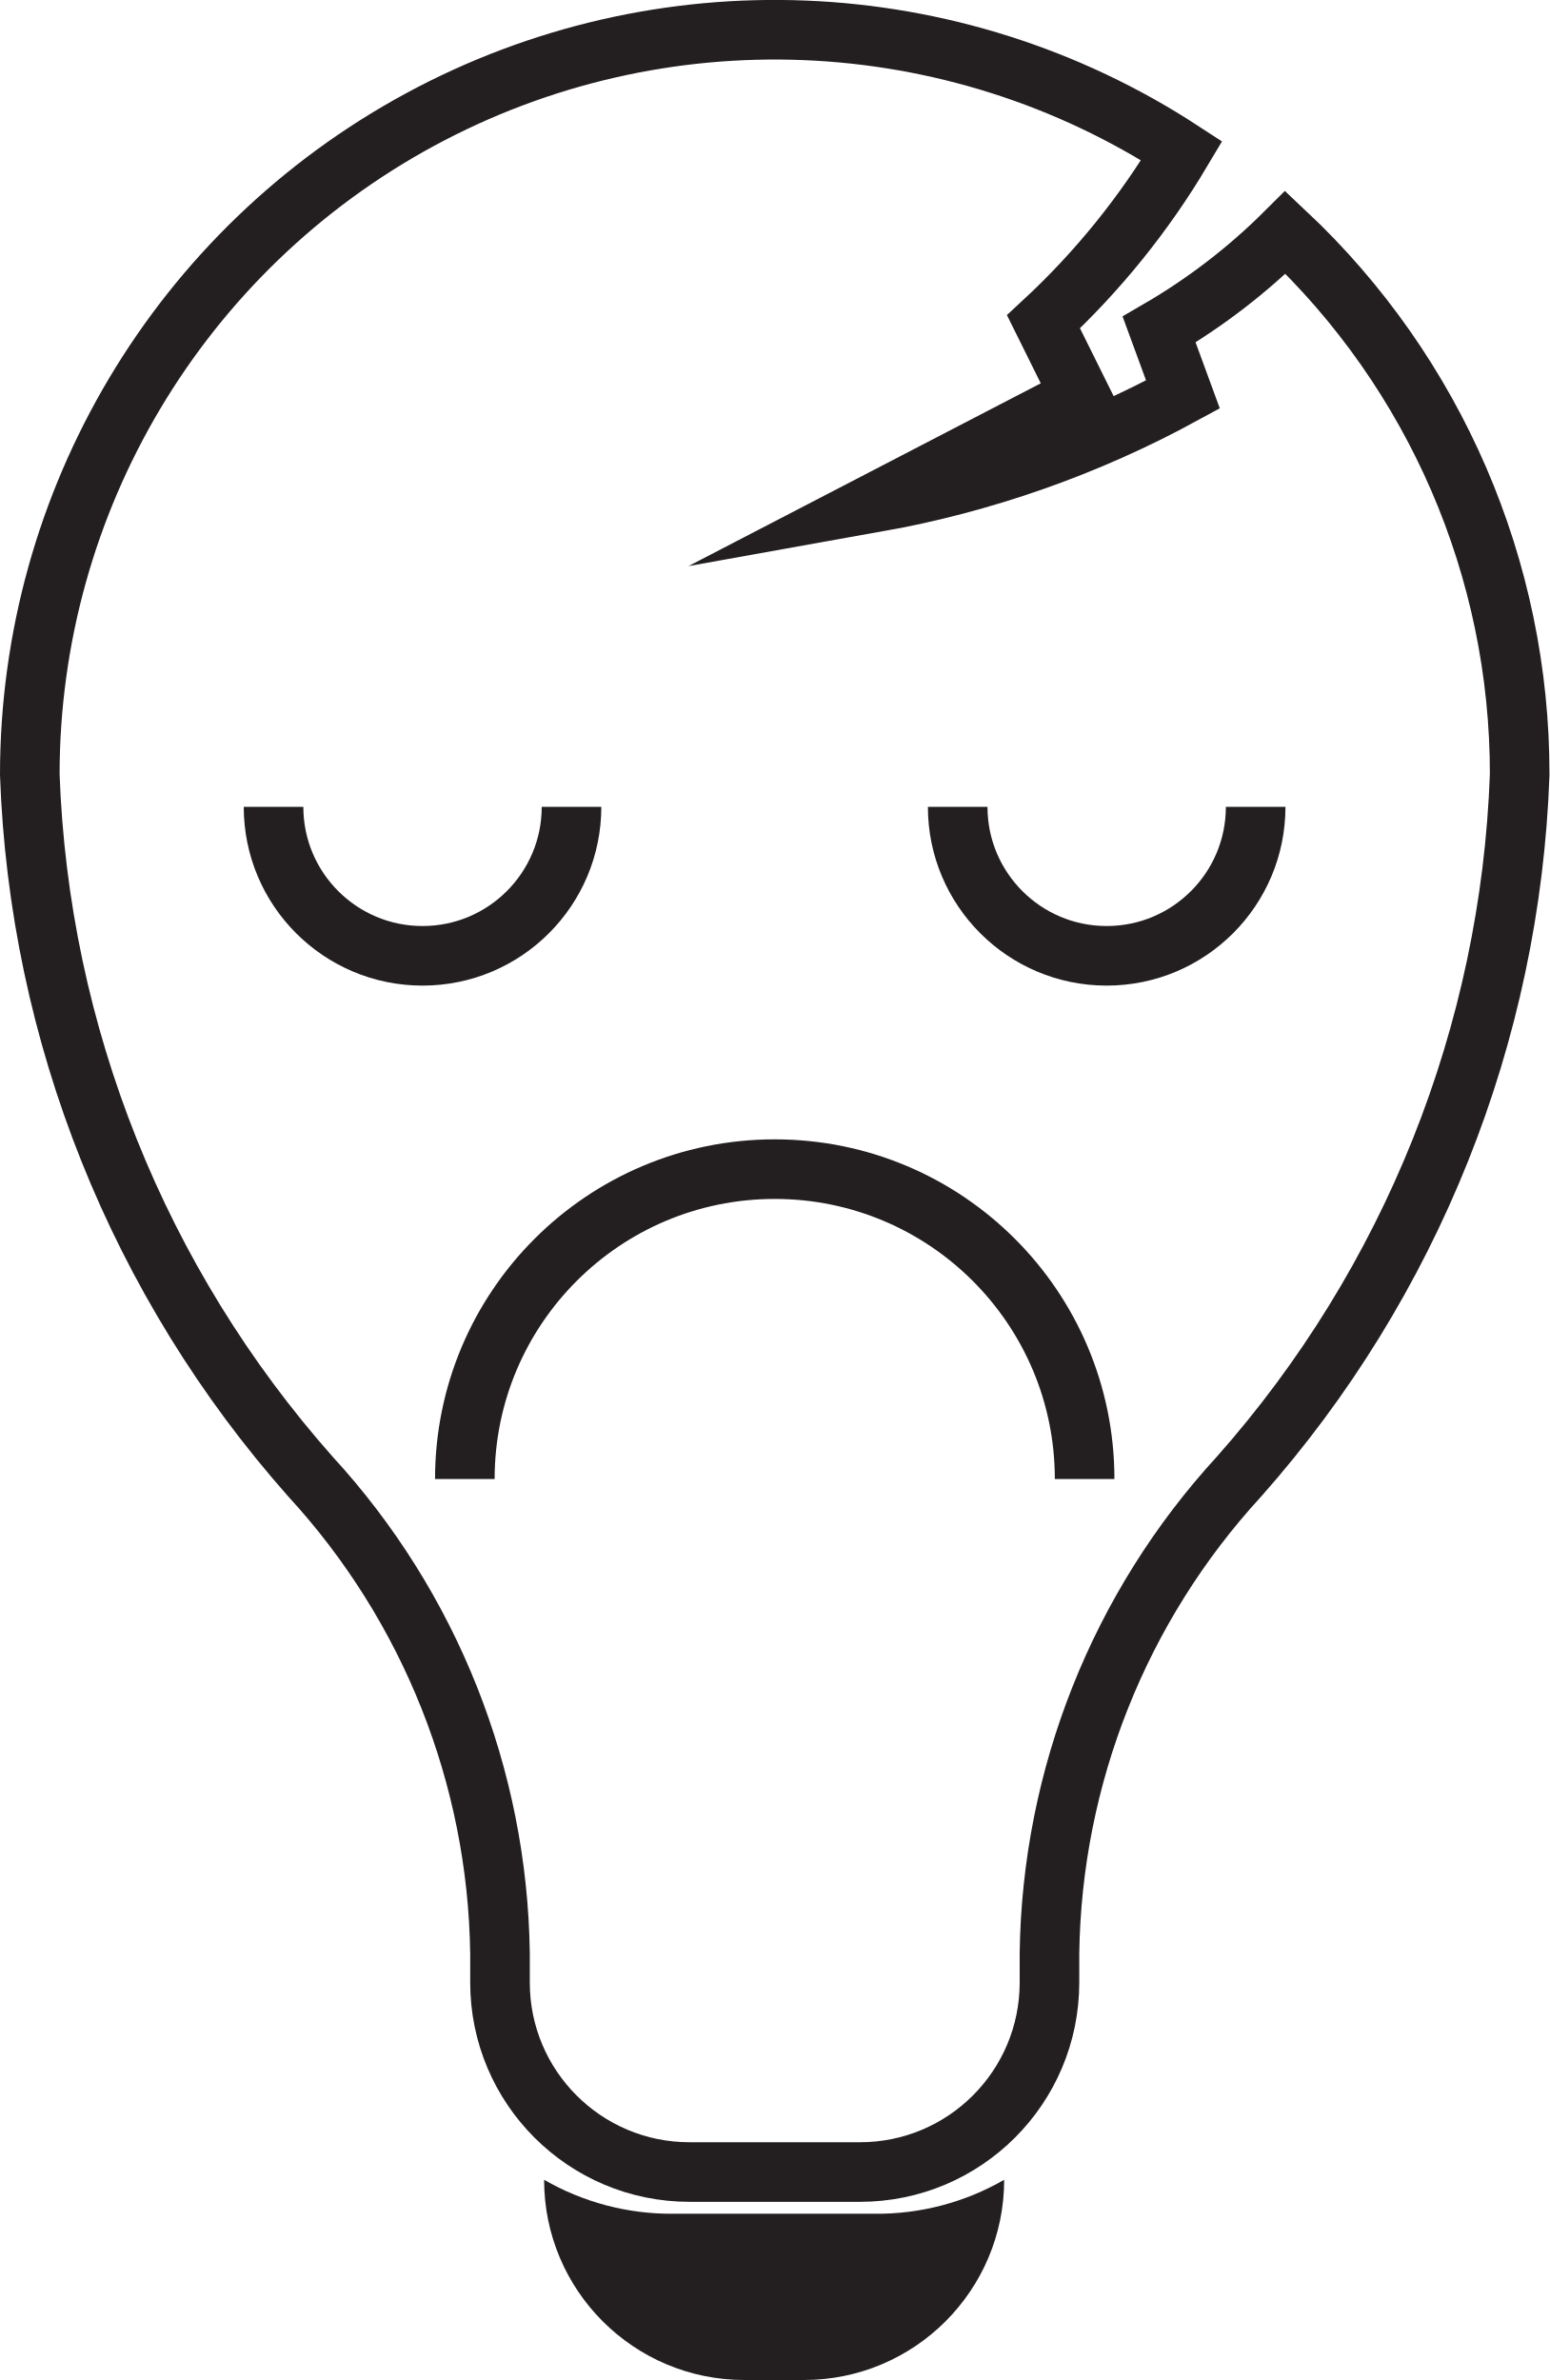
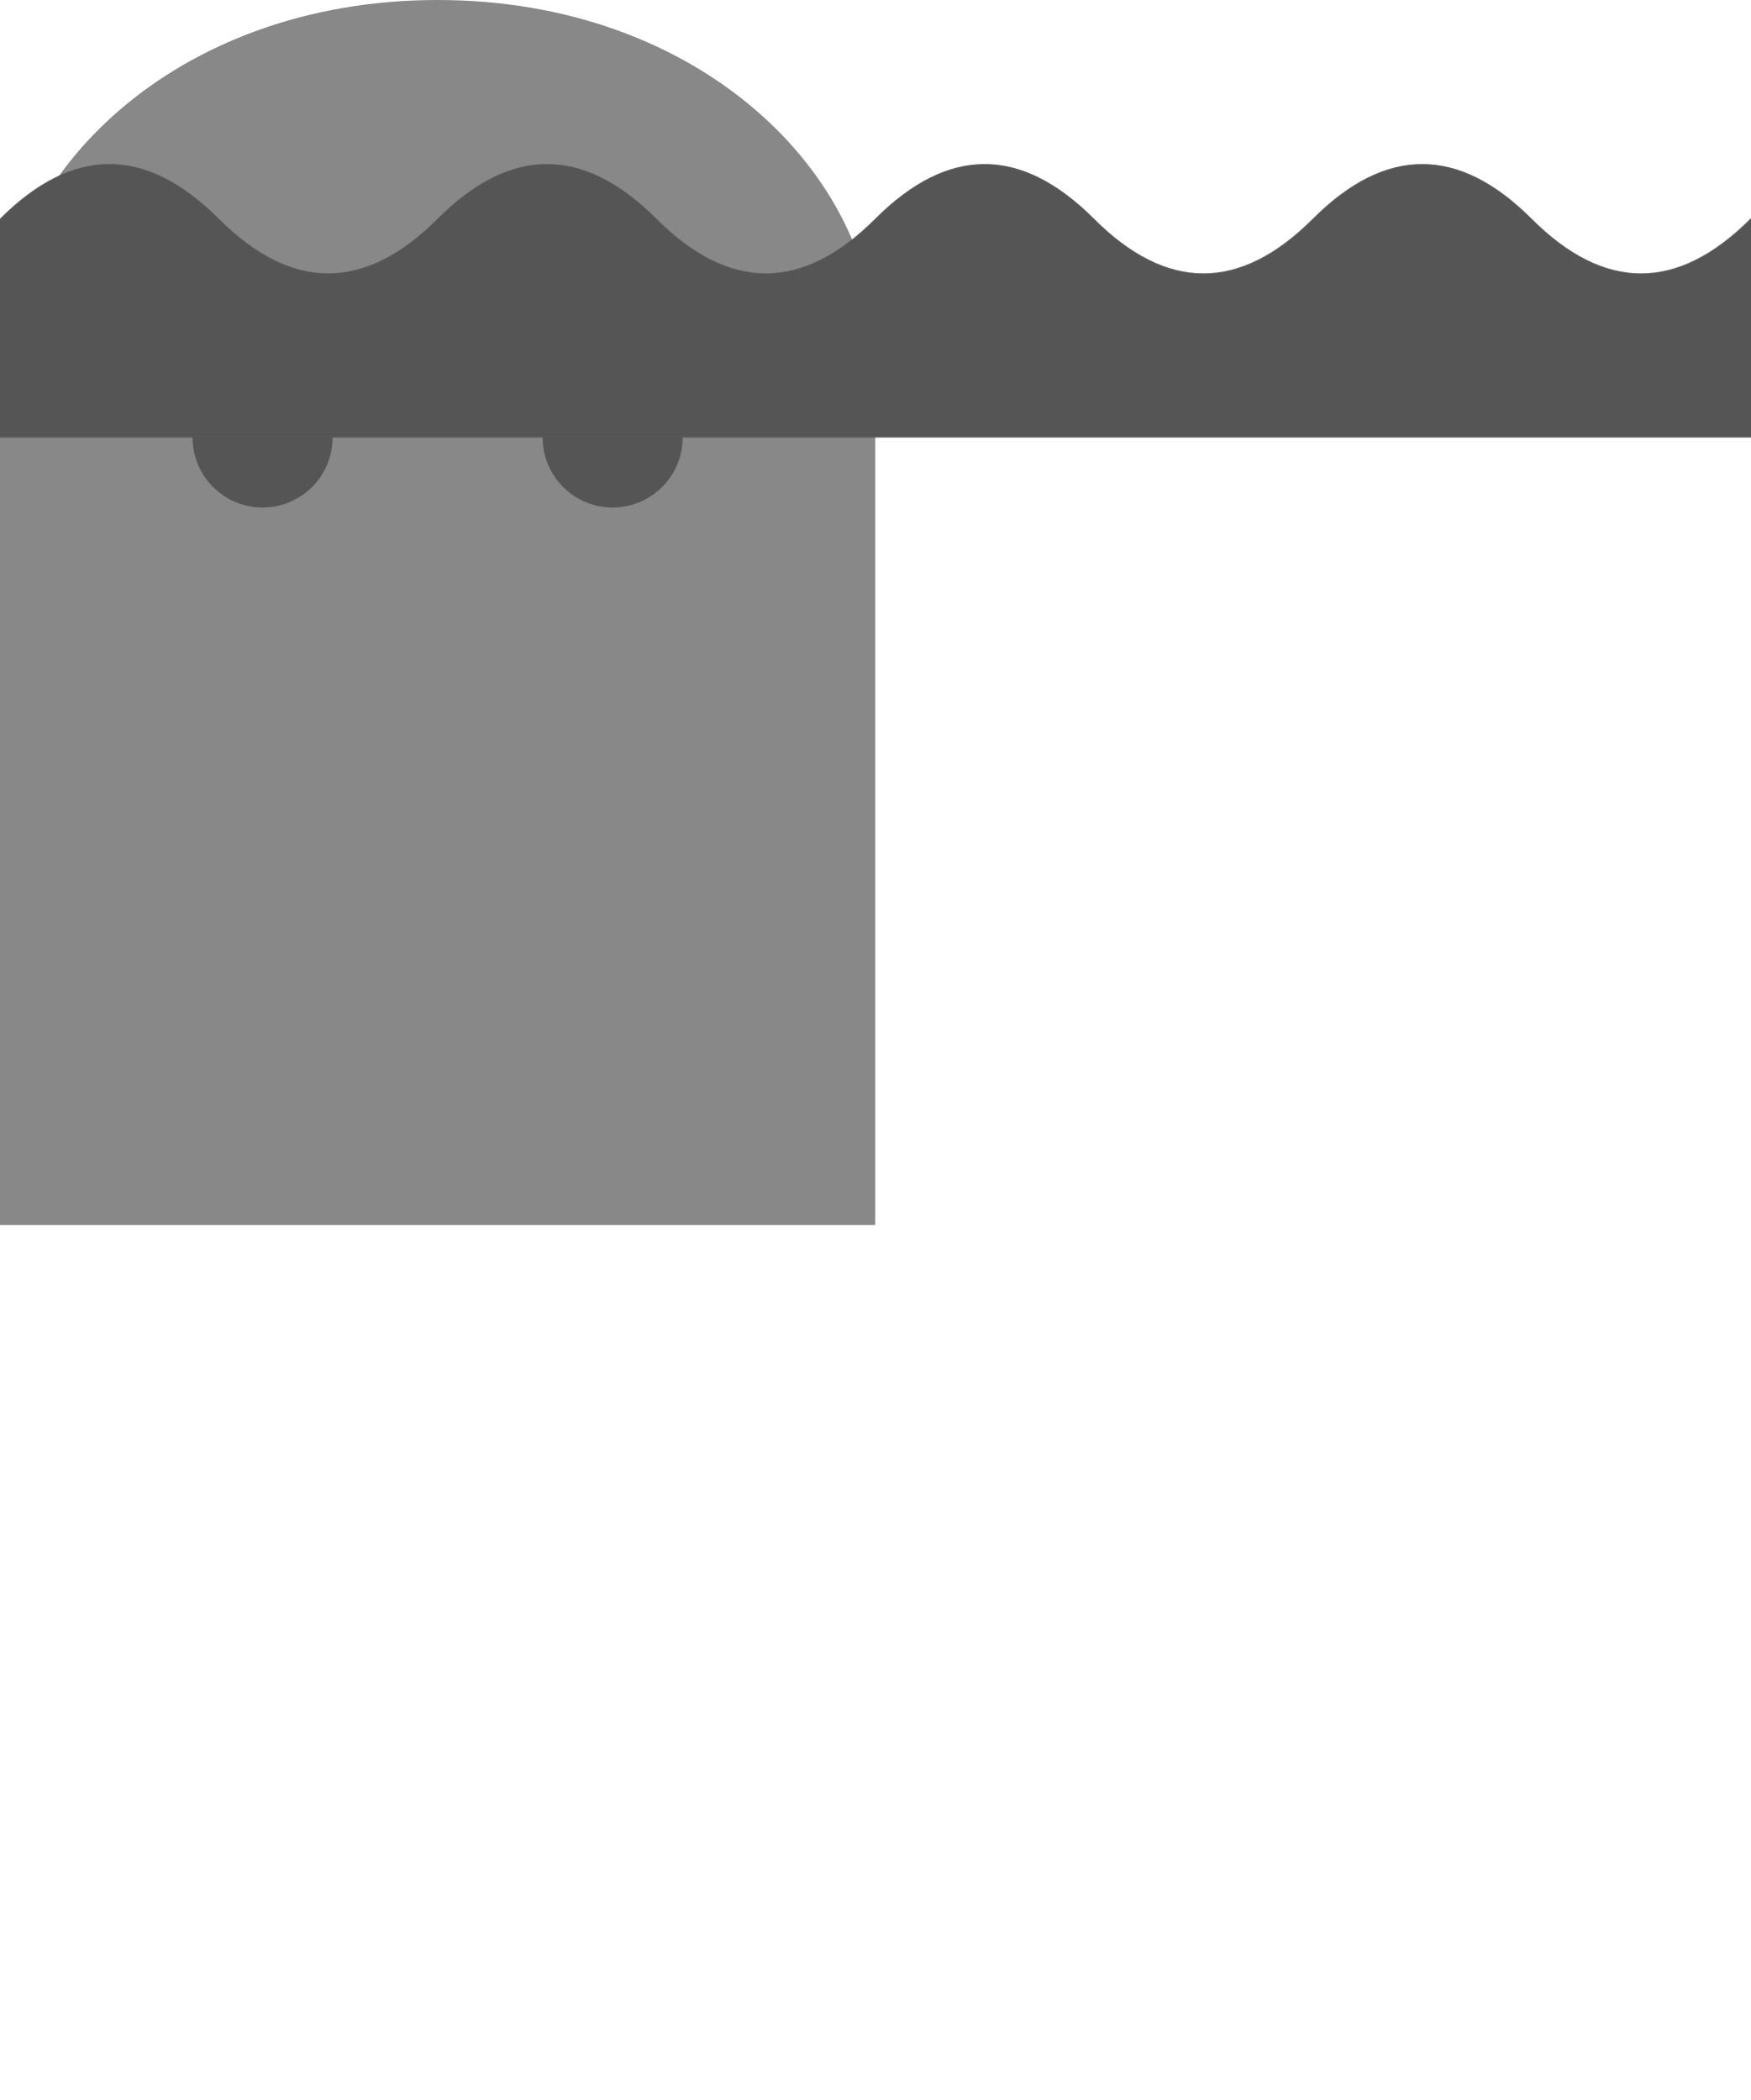
- <svg xmlns="http://www.w3.org/2000/svg" viewBox="0 0 26 39.94">
+ <svg xmlns="http://www.w3.org/2000/svg" width="400" height="480" viewBox="0 0 200 240">
+   <path id="ghost-body" fill="#888" stroke="none" d="     m 0,40     c 0,-20,20,-40,50,-40     c 30,0,50,20,50,40 l0,100     h-100     z" />
+   <circle cx="30" cy="50" r="8" fill="#555" />
+   <circle cx="70" cy="50" r="8" fill="#555" />
  <defs>
-     <style>.cls-1{fill:none;stroke:#231f20;stroke-miterlimit:10;}.cls-2{fill:#231f20;}</style>
+     <pattern id="wavePattern" x="0" y="0" width="50" height="100" patternUnits="userSpaceOnUse">
+       <path fill="#555" stroke="none" d="m0,25 q12.5,-12.5,25,0 q12.5,12.5,25,0 l0,25 l-100,0 z" />
+     </pattern>
  </defs>
-   <g id="Layer_2" data-name="Layer 2">
-     <g id="Layer_1-2" data-name="Layer 1">
-       <path class="cls-1" d="M25.5,13a18.77,18.77,0,0,1-4.71,11.78,12.07,12.07,0,0,0-3.18,8v.49a3.18,3.18,0,0,1-3.18,3.18H11.57a3.18,3.18,0,0,1-3.18-3.18v-.49a12.07,12.07,0,0,0-3.18-8A18.77,18.77,0,0,1,.5,13,12.5,12.5,0,0,1,19.83,2.53,12.92,12.92,0,0,1,17.51,5.4l.62,1.25L14.7,8.43a17,17,0,0,0,5.15-1.81l-.4-1.09A10.45,10.45,0,0,0,21.57,3.9,12.46,12.46,0,0,1,25.5,13Z" />
-       <path class="cls-2" d="M16.85,36.58h0a3.36,3.36,0,0,1-3.36,3.36h-1a3.36,3.36,0,0,1-3.36-3.36h0a4.27,4.27,0,0,0,2.16.57h3.38A4.27,4.27,0,0,0,16.85,36.58Z" />
-       <path class="cls-1" d="M9.59,13.54a2.49,2.49,0,1,1-5,0" />
-       <path class="cls-1" d="M21.07,13.54a2.49,2.49,0,0,1-5,0" />
-       <path class="cls-1" d="M7.8,24.82a5.2,5.2,0,0,1,10.4,0" />
-     </g>
-   </g>
+   <rect id="waveContainer" x="-100" y="0" width="400" height="100" fill="url(#wavePattern)" />
+   <style>
+     @keyframes moveWave {
+       0% { transform: translateX(0); }
+       100% { transform: translateX(100px); }
+     }
+     #waveContainer {
+       animation: moveWave 2s linear infinite;
+     }
+   </style>
</svg>
